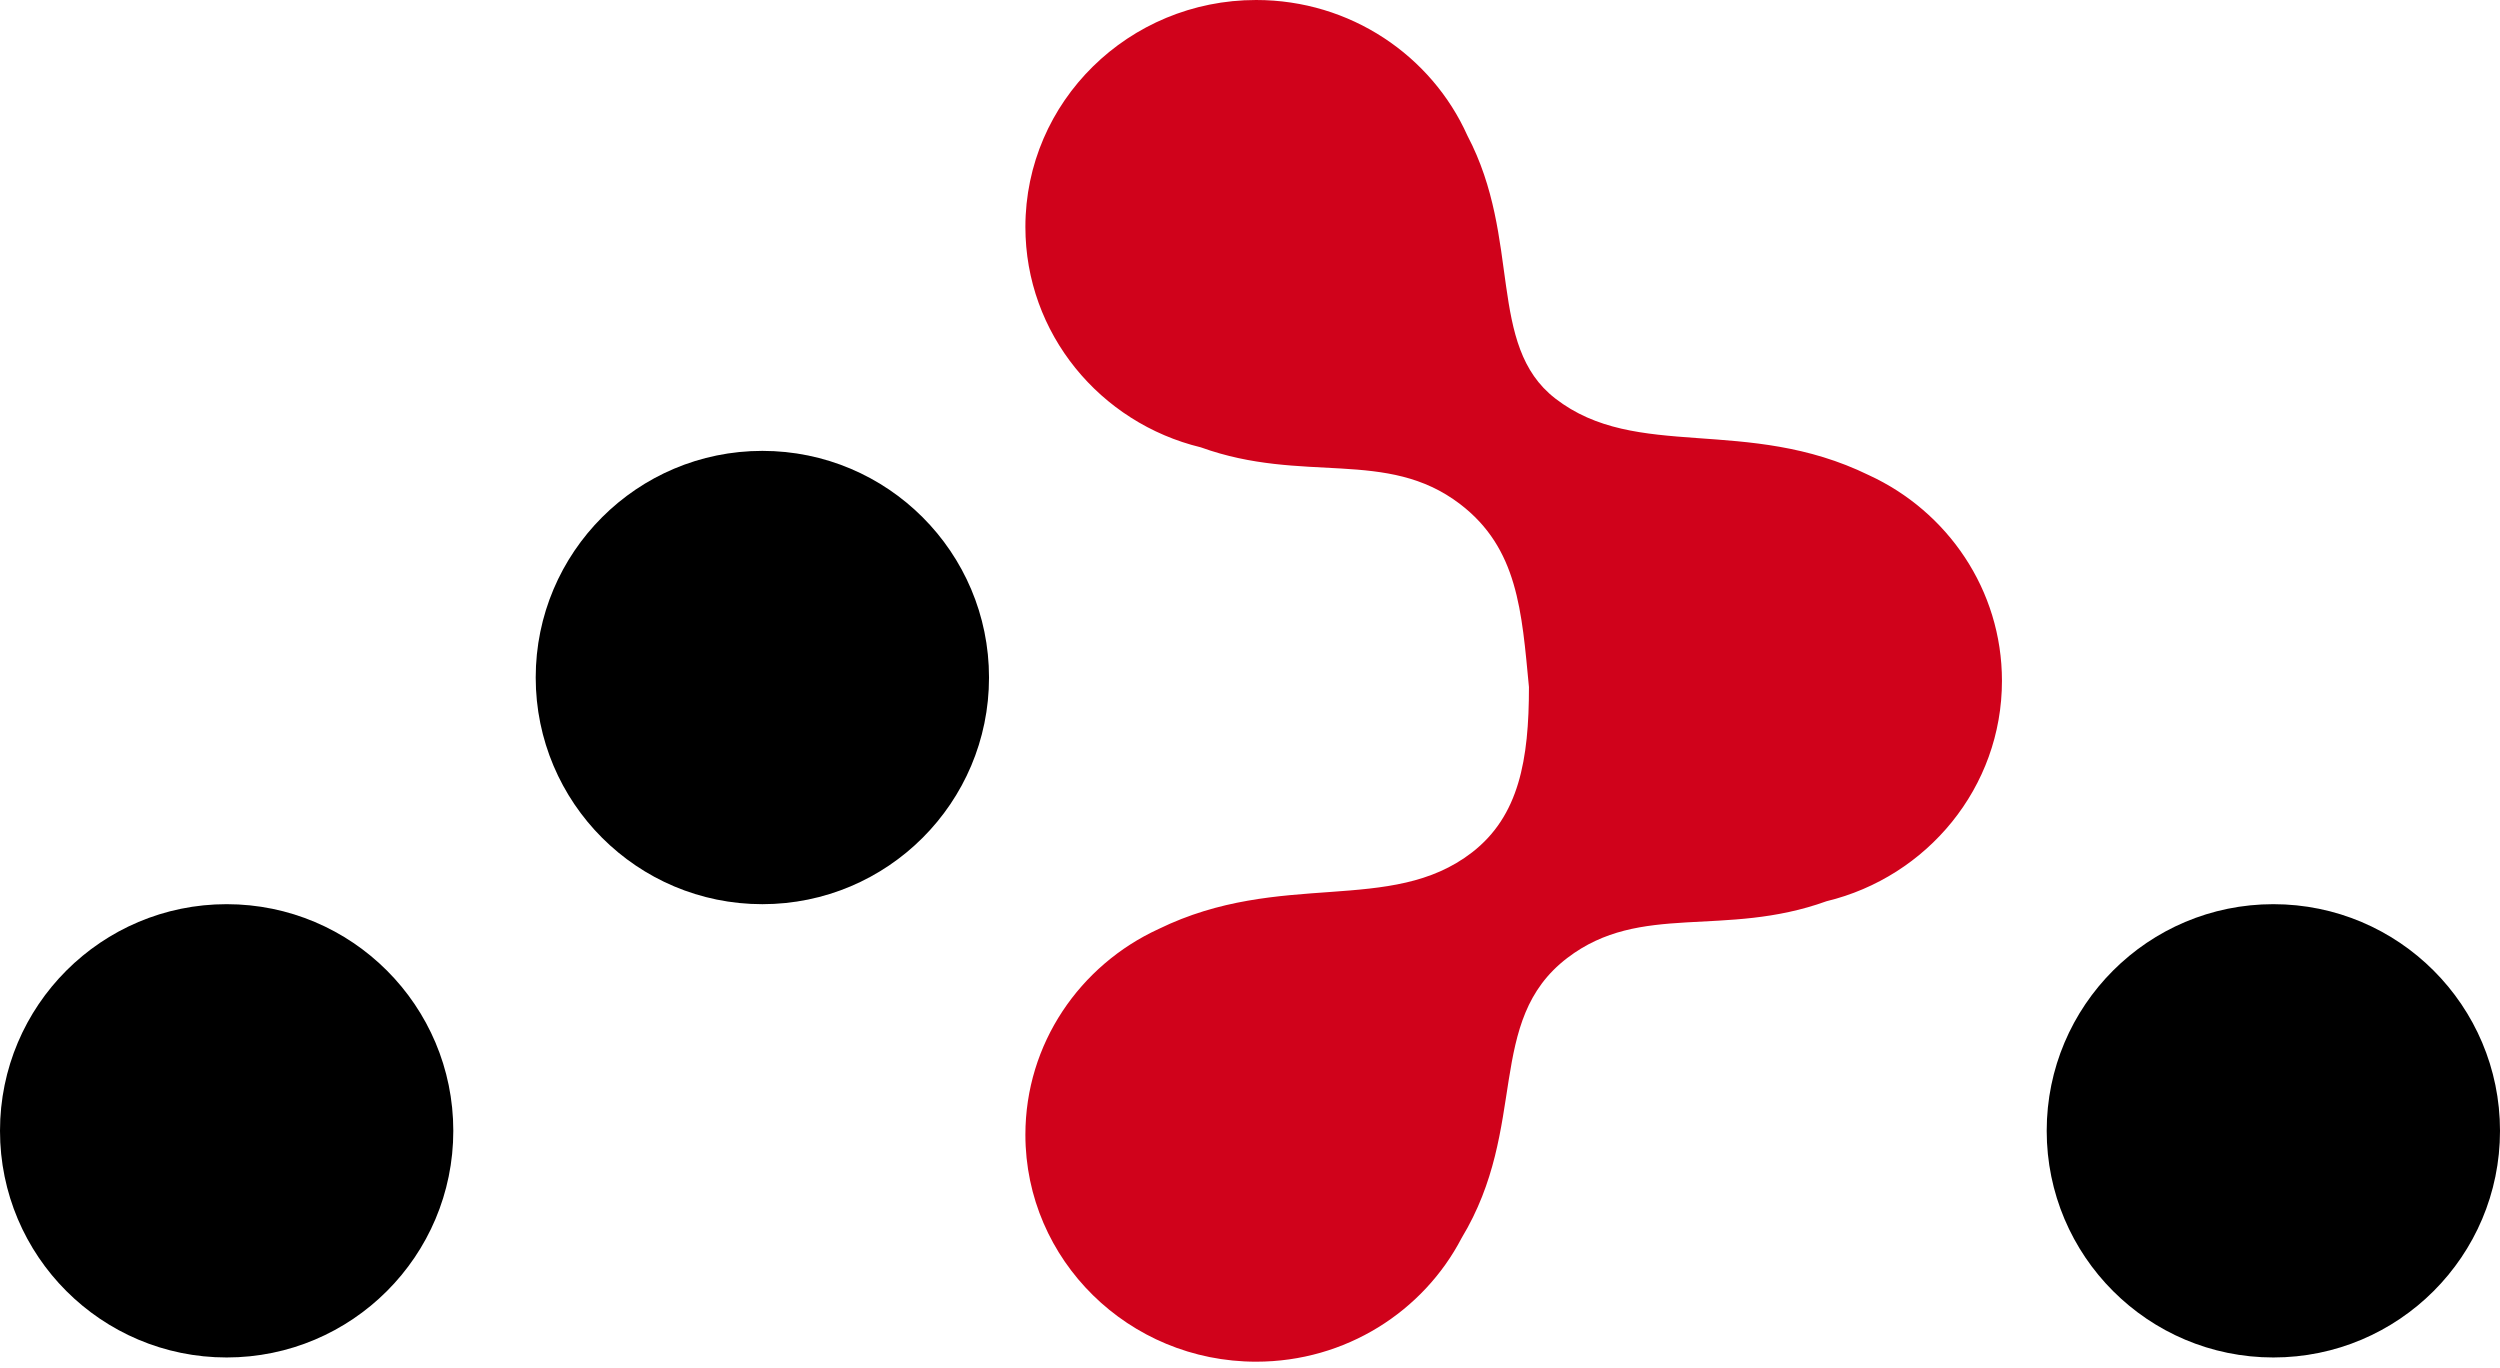
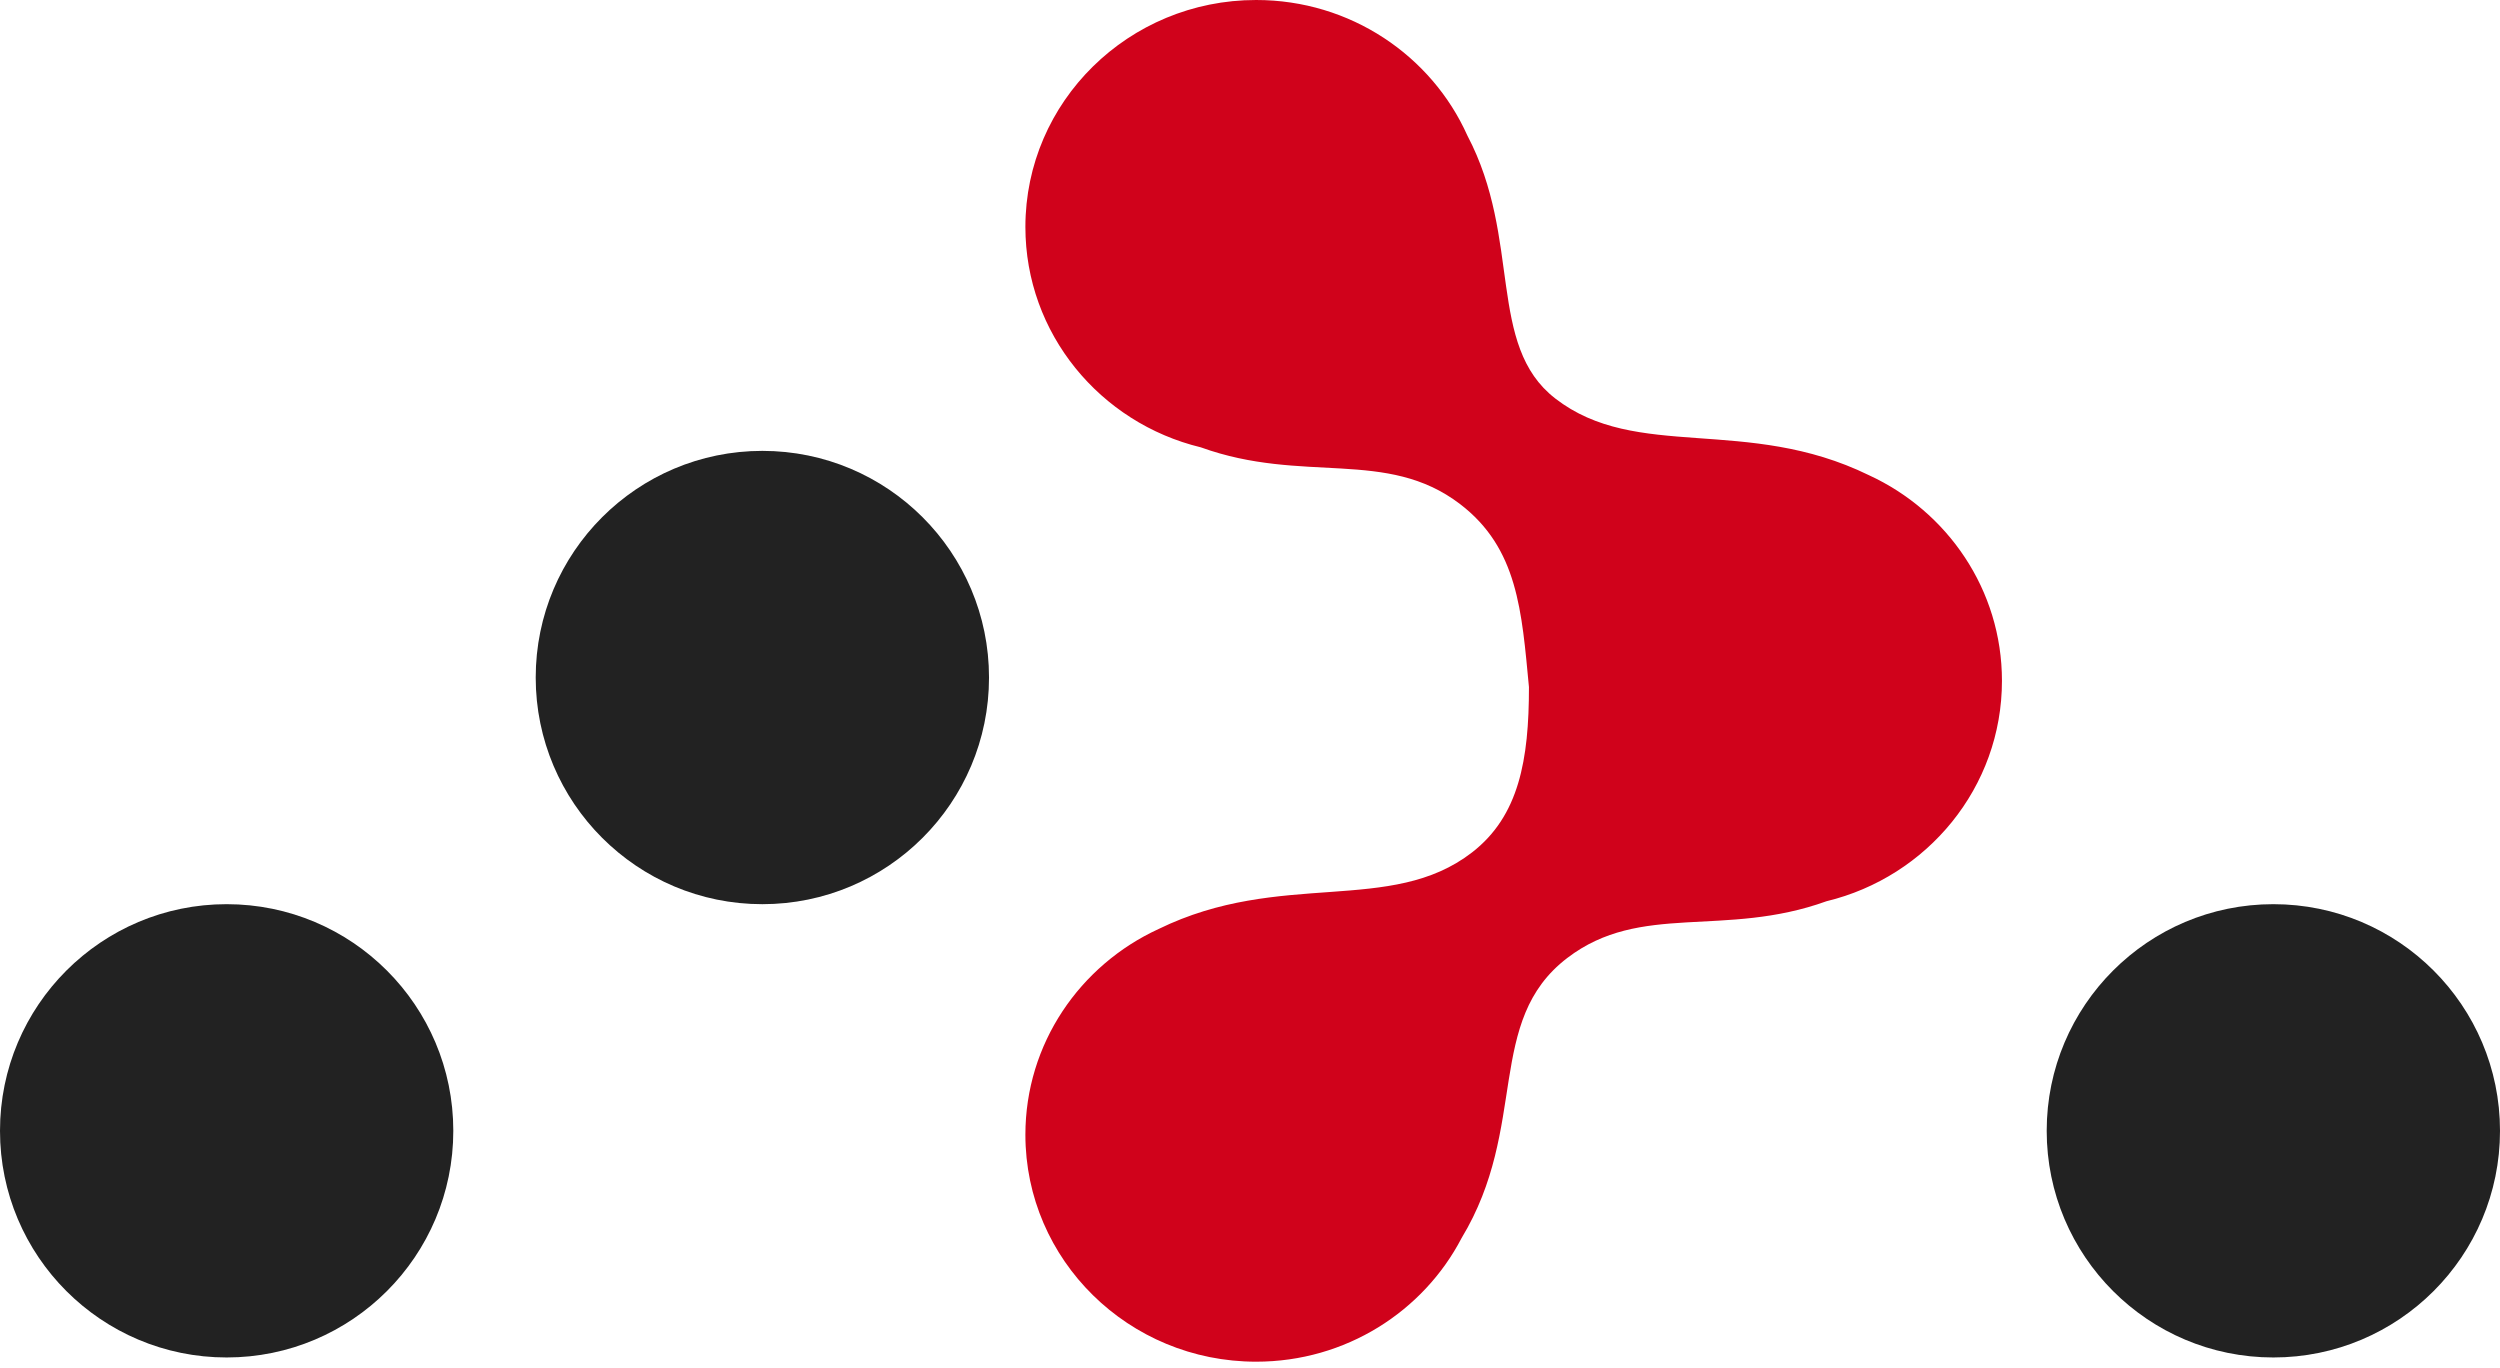
<svg xmlns="http://www.w3.org/2000/svg" width="256px" height="140px" viewBox="0 0 256 140" version="1.1" preserveAspectRatio="xMidYMid">
  <g>
-     <path d="M78.066,92.588 C90.884,92.588 101.275,82.197 101.275,69.379 C101.275,56.561 90.884,46.17 78.066,46.17 C65.248,46.17 54.857,56.561 54.857,69.379 C54.857,82.197 65.248,92.588 78.066,92.588 Z M23.209,139.005 C36.027,139.005 46.418,128.614 46.418,115.796 C46.418,102.979 36.027,92.588 23.209,92.588 C10.391,92.588 0,102.979 0,115.796 C0,128.614 10.391,139.005 23.209,139.005 Z M232.791,139.005 C245.609,139.005 256,128.614 256,115.796 C256,102.979 245.609,92.588 232.791,92.588 C219.973,92.588 209.582,102.979 209.582,115.796 C209.582,128.614 219.973,139.005 232.791,139.005 Z" fill="#000000" />
+     <path d="M78.066,92.588 C90.884,92.588 101.275,82.197 101.275,69.379 C101.275,56.561 90.884,46.17 78.066,46.17 C65.248,46.17 54.857,56.561 54.857,69.379 C54.857,82.197 65.248,92.588 78.066,92.588 Z M23.209,139.005 C36.027,139.005 46.418,128.614 46.418,115.796 C46.418,102.979 36.027,92.588 23.209,92.588 C10.391,92.588 0,102.979 0,115.796 C0,128.614 10.391,139.005 23.209,139.005 Z M232.791,139.005 C245.609,139.005 256,128.614 256,115.796 C256,102.979 245.609,92.588 232.791,92.588 C219.973,92.588 209.582,102.979 209.582,115.796 C209.582,128.614 219.973,139.005 232.791,139.005 Z" fill="#222" />
    <path d="M156.565,70.357 C155.823,62.603 155.446,56.149 149.505,51.613 C141.983,45.869 133.461,49.596 122.964,45.807 C112.65,43.312 105,34.155 105,23.239 C105,10.405 115.578,0 128.626,0 C138.291,0 146.6,5.707 150.26,13.883 C155.861,24.522 152.22,35.35 159.258,40.804 C167.591,47.262 178.826,42.533 191.362,48.652 C195.39,50.503 198.8,53.438 201.202,57.077 C203.605,60.715 205,65.057 205,69.718 C205,80.633 197.35,89.791 187.036,92.286 C176.539,96.075 168.017,92.348 160.495,98.092 C152.035,104.552 156.564,115.359 149.669,126.774 C145.756,134.292 137.802,139.437 128.626,139.437 C115.578,139.437 105,129.032 105,116.197 C105,106.874 110.582,98.833 118.638,95.131 C131.174,89.012 142.409,93.741 150.742,87.283 C155.549,83.557 156.565,77.81 156.565,70.357 Z" fill="#D0021B" />
  </g>
</svg>
